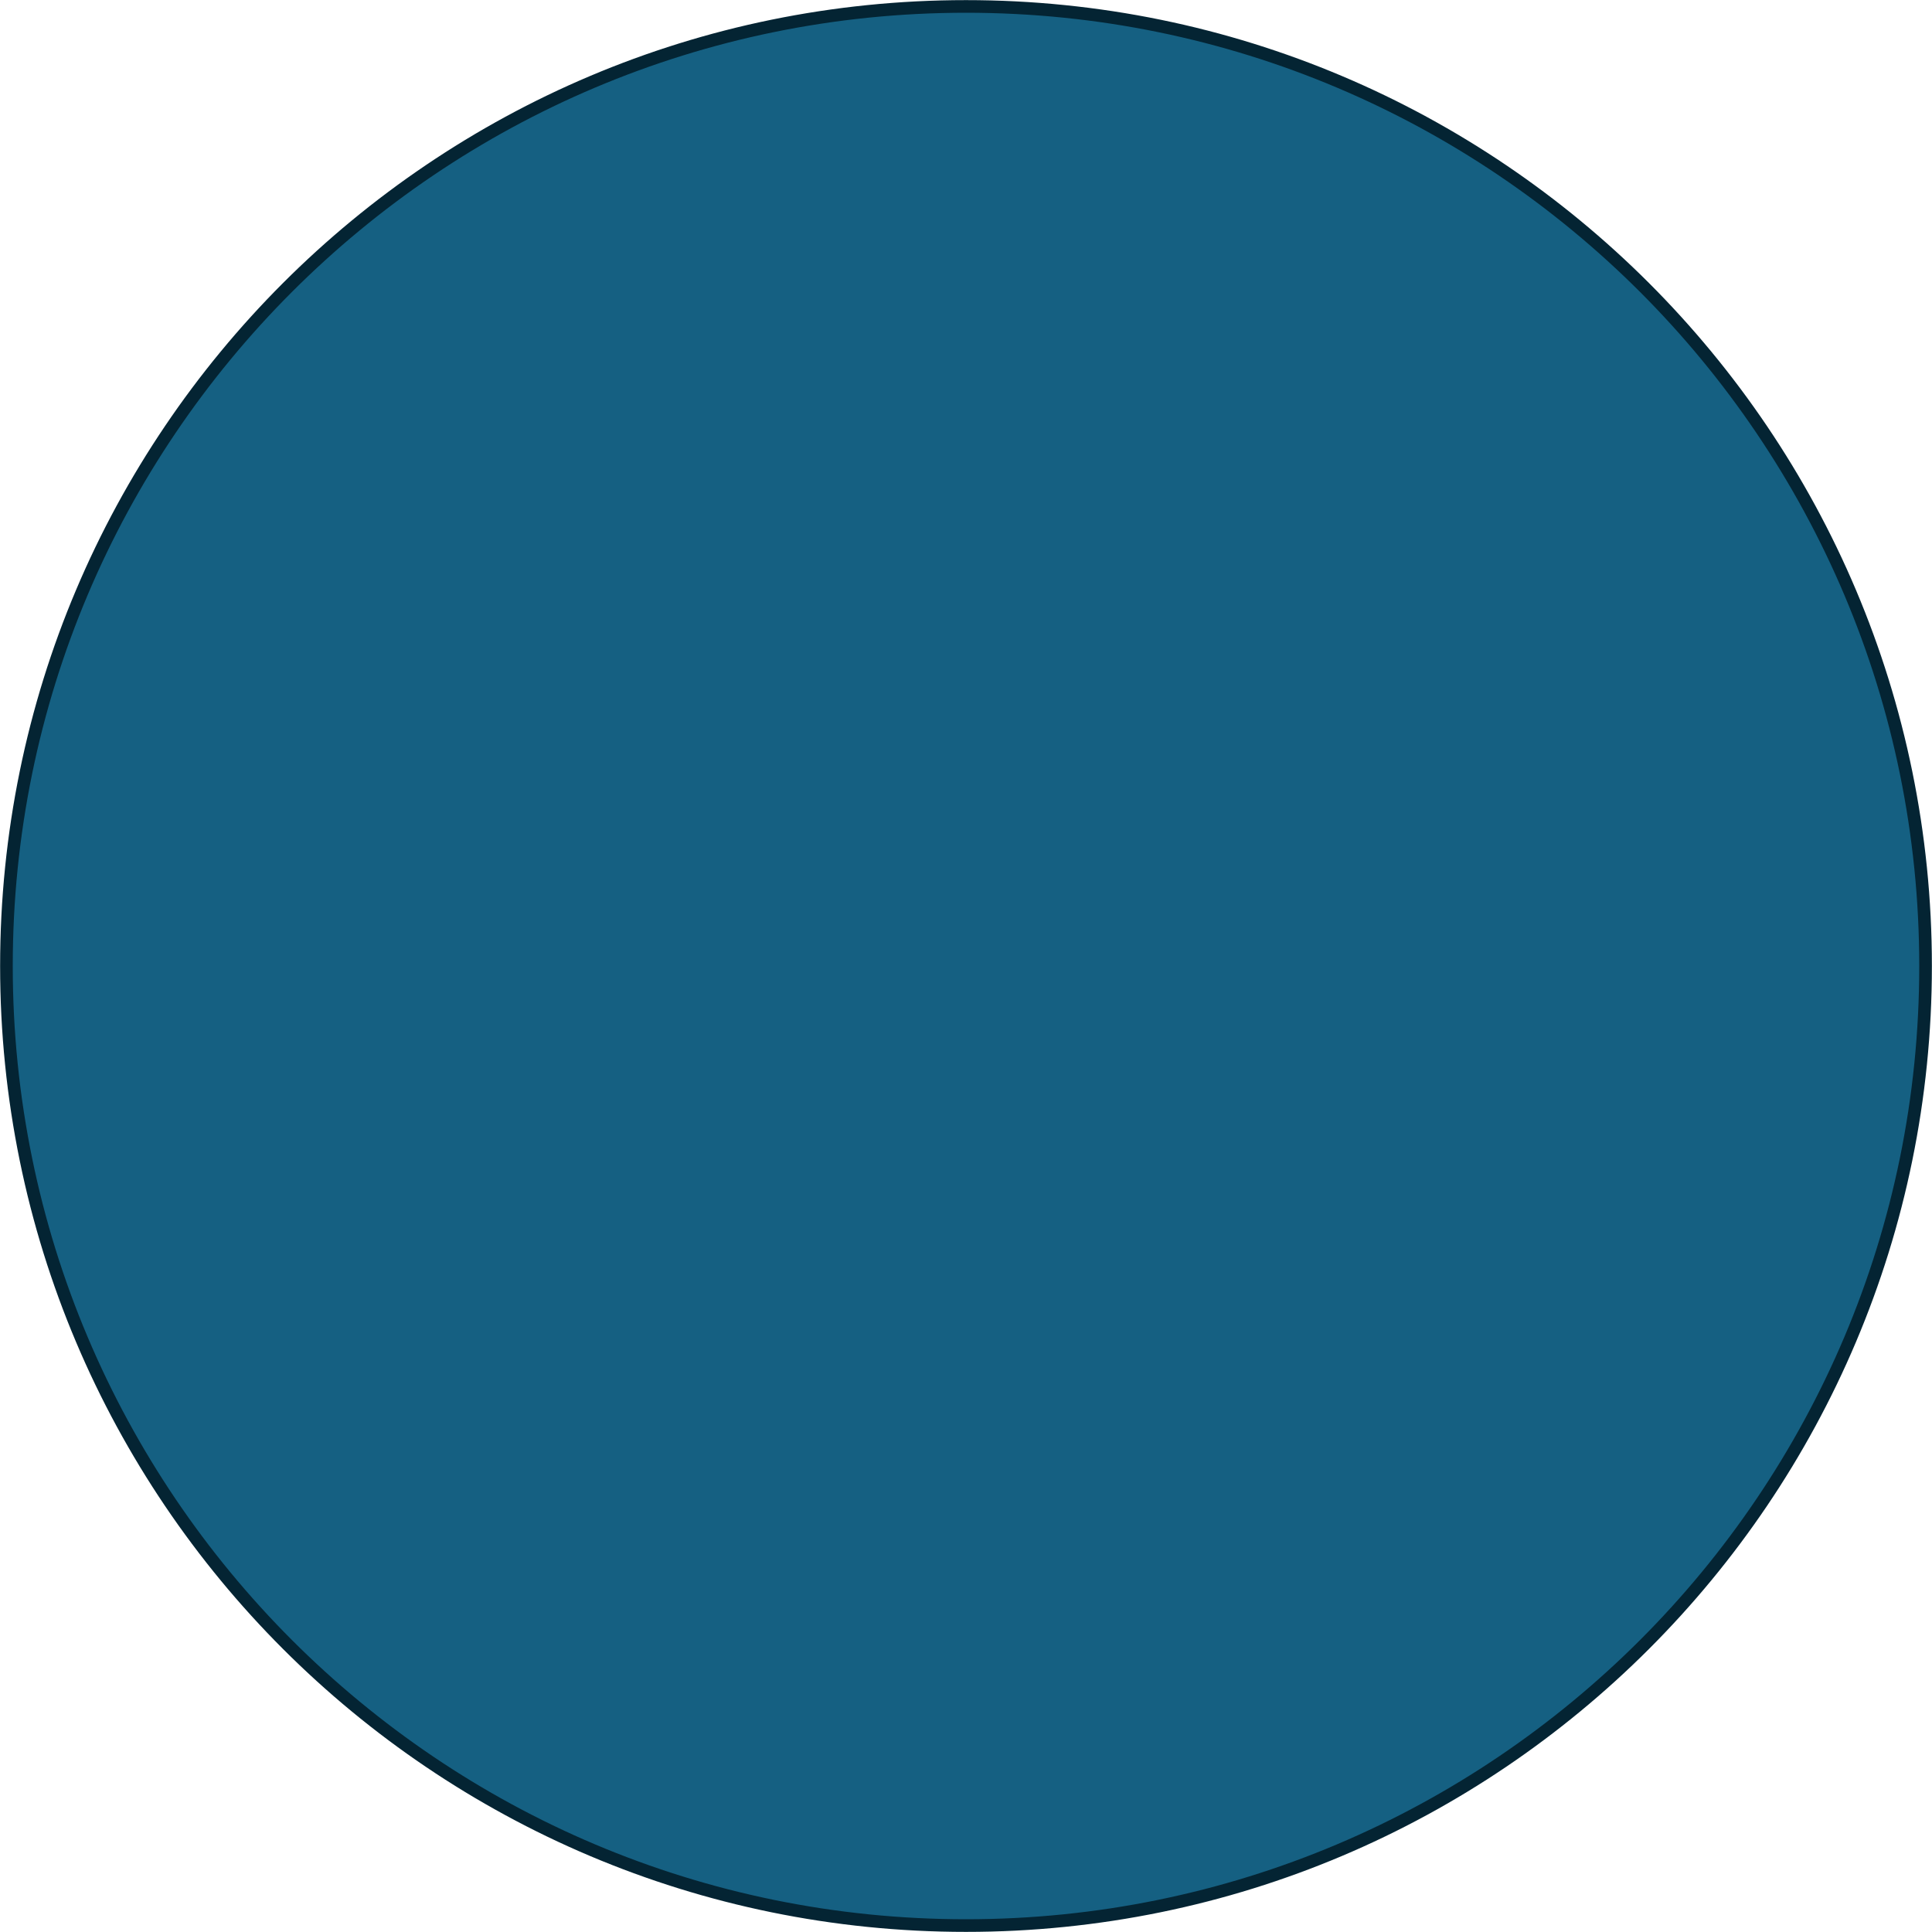
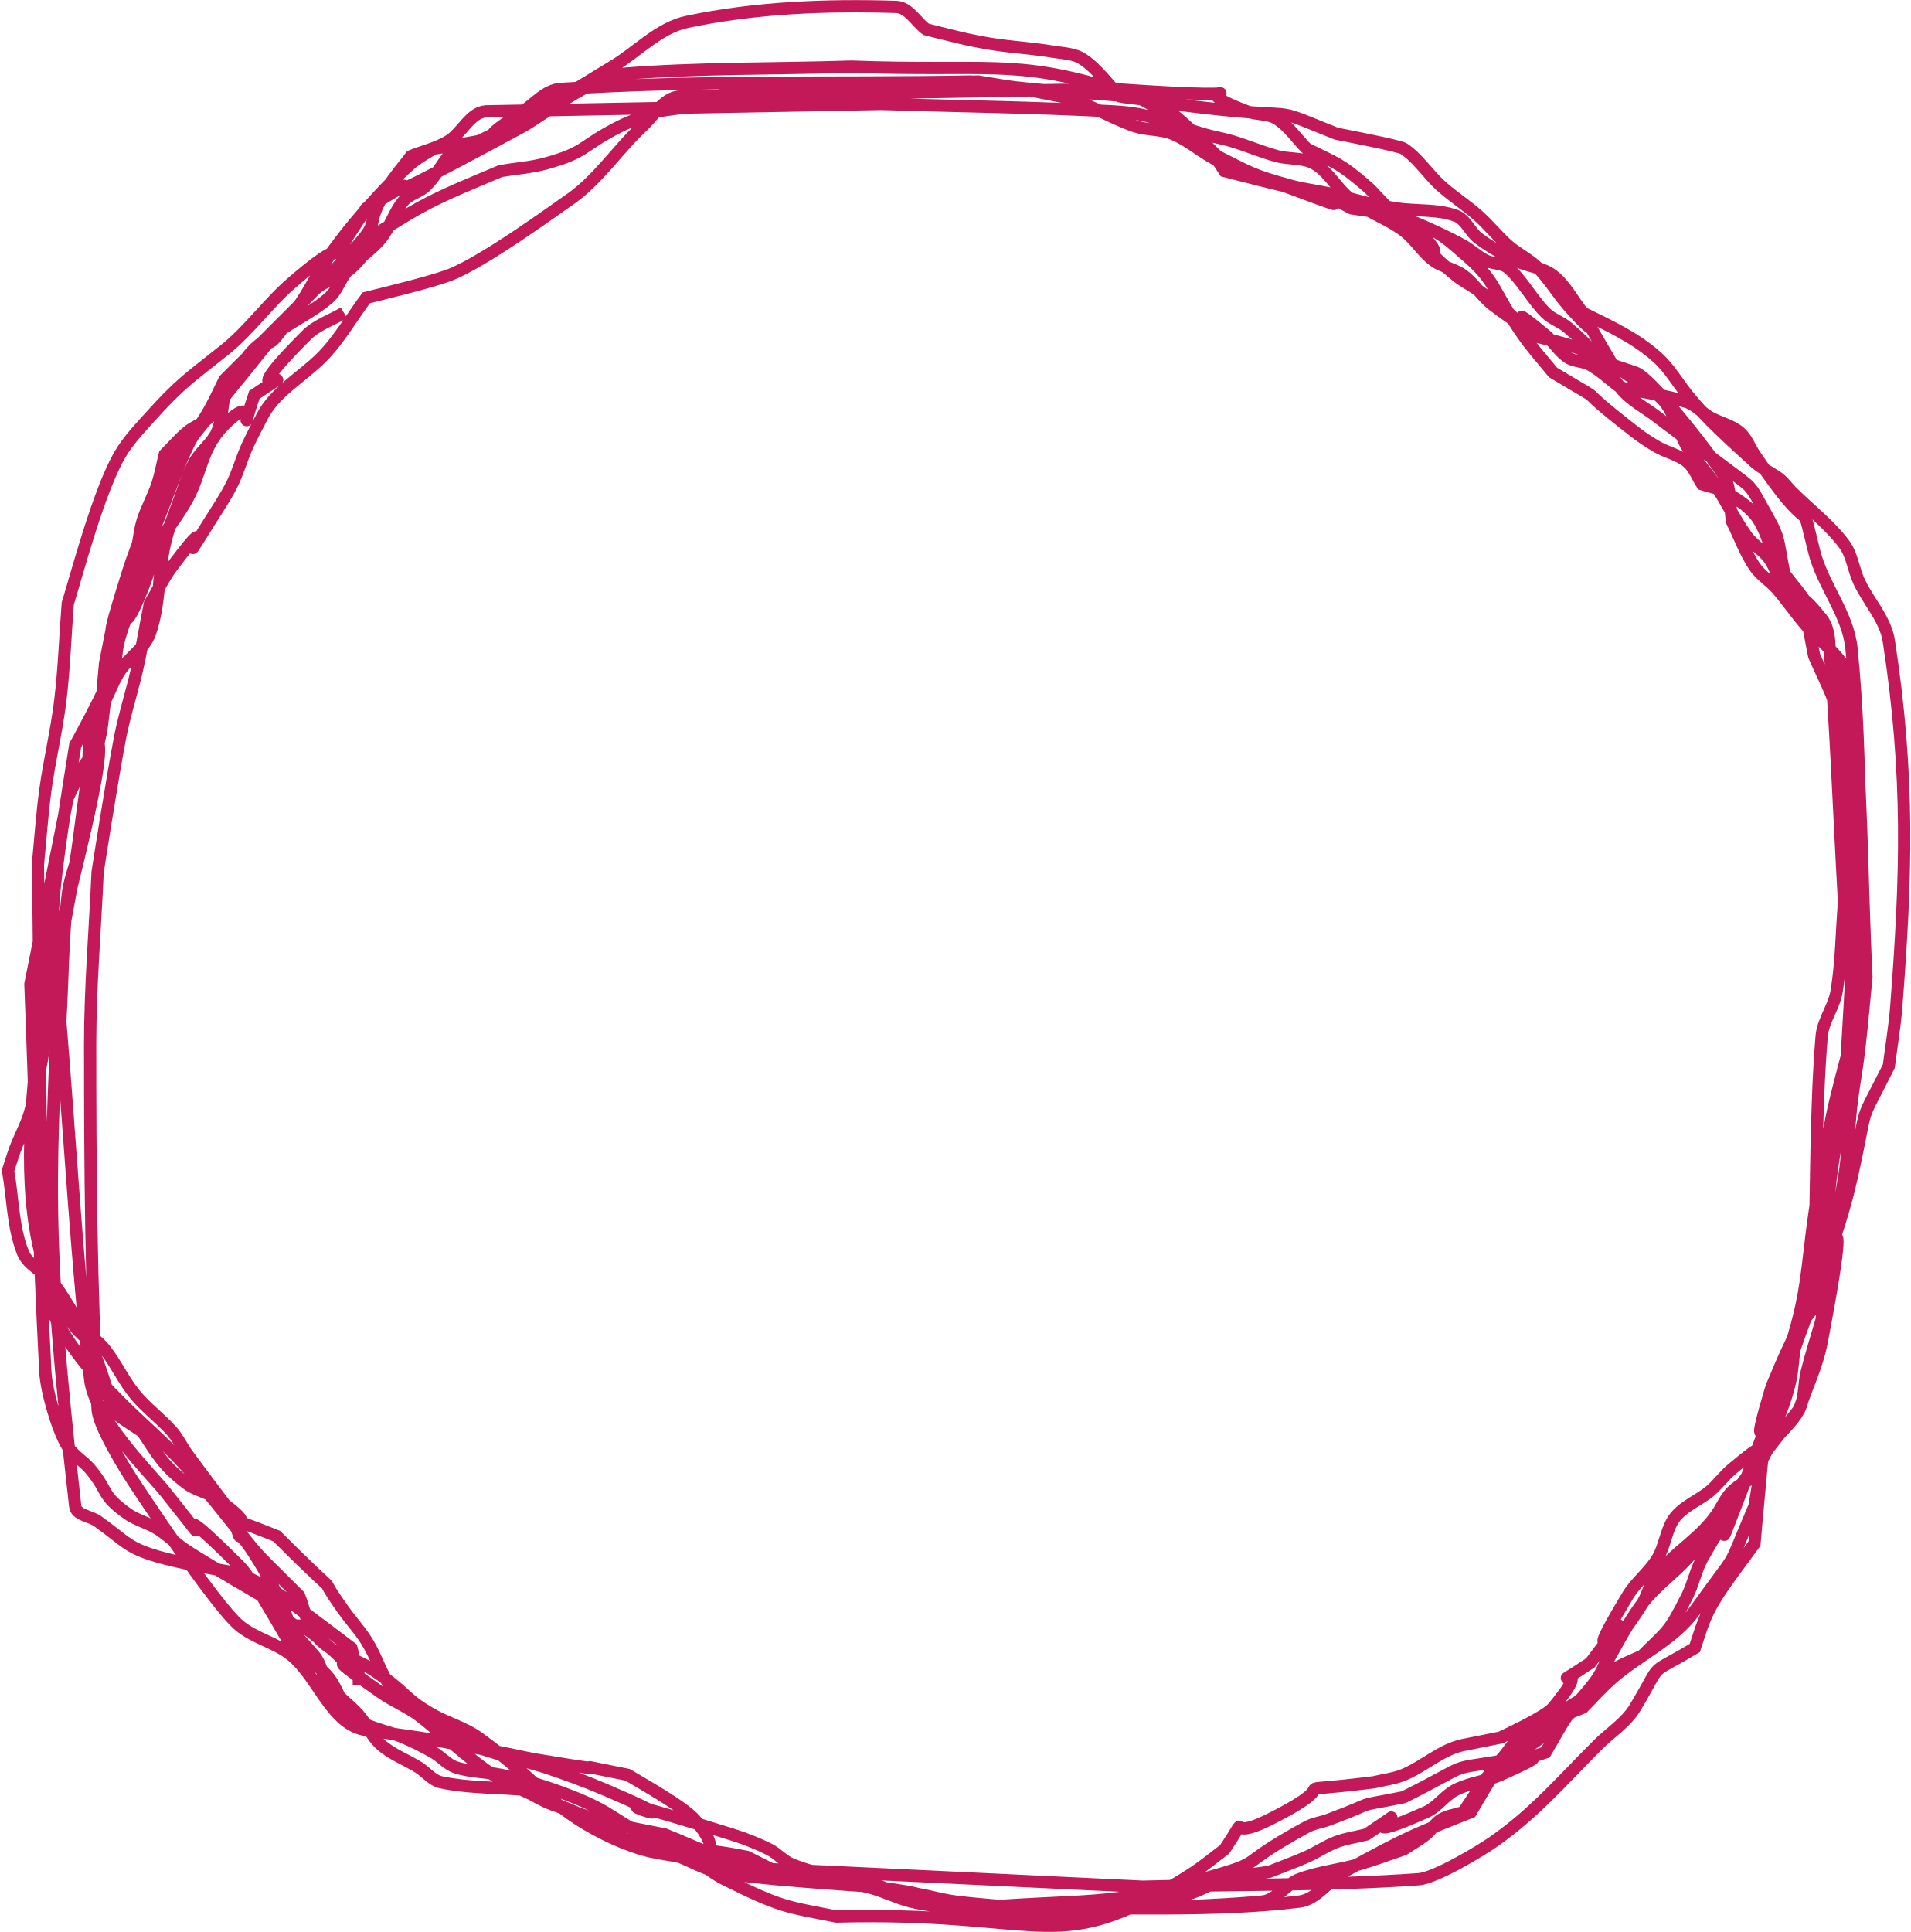
- <svg xmlns="http://www.w3.org/2000/svg" width="1051" height="1051" xml:space="preserve" overflow="hidden">
-   <g transform="translate(-651 -990)">
-     <path d="M654.5 1515.5C654.5 1227.21 888.207 993.5 1176.5 993.5 1464.79 993.5 1698.5 1227.21 1698.5 1515.5 1698.5 1803.79 1464.79 2037.5 1176.5 2037.5 888.207 2037.5 654.5 1803.79 654.5 1515.5Z" stroke="#042433" stroke-width="6.875" stroke-miterlimit="8" fill="#156082" fill-rule="evenodd" />
+ <svg xmlns="http://www.w3.org/2000/svg" width="1070" height="1082" xml:space="preserve" overflow="hidden">
+   <g transform="translate(-639 -974)">
+     <path d="M831.608 1149.16C824.641 1153.33 816.452 1155.95 810.707 1161.69 761.94 1210.43 816.977 1171.44 781.446 1195.11 770.298 1228.53 787.02 1189.54 764.725 1211.82 751.589 1224.95 752.187 1238.28 743.824 1253.6 739.013 1262.41 732.677 1270.31 727.104 1278.66 724.317 1287.02 722.016 1295.55 718.743 1303.73 705.903 1335.81 713.115 1303.94 702.023 1345.51 680.534 1426.04 711.237 1342.1 676.942 1479.19L668.581 1512.61C665.176 1546.64 664.927 1562.86 656.041 1596.16 654.107 1603.41 650.315 1610.03 647.68 1617.05 646.133 1621.18 644.893 1625.41 643.5 1629.59 646.287 1644.9 646.075 1661.08 651.861 1675.54 654.788 1682.85 663.657 1686.1 668.581 1692.25 674.858 1700.09 679.133 1709.39 685.302 1717.32 688.931 1721.98 694.213 1725.19 697.842 1729.85 704.011 1737.78 708.2 1747.14 714.563 1754.91 720.802 1762.54 728.976 1768.39 735.464 1775.8 738.772 1779.58 740.87 1784.28 743.824 1788.34 752.02 1799.6 768.905 1821.76 768.905 1821.76 777.689 1848.09 766.646 1819.39 785.626 1851 790.435 1859.01 794.299 1867.56 798.167 1876.07 801.272 1882.89 802.365 1890.71 806.527 1896.95 810.899 1903.51 818.408 1907.45 823.248 1913.67 828.236 1920.07 830.043 1928.81 835.788 1934.55 842.72 1941.48 856.305 1943.34 865.049 1947.09 870.777 1949.54 876.36 1952.35 881.77 1955.44 886.132 1957.93 889.544 1962.21 894.311 1963.8 902.351 1966.48 911.08 1966.31 919.392 1967.97 937.739 1971.64 964.561 1980.86 977.914 1988.86 984.881 1993.04 991.548 1997.76 998.815 2001.4 1005.53 2004.75 1013.13 2006.16 1019.72 2009.75 1028.54 2014.56 1035.81 2021.97 1044.8 2026.46 1077.06 2042.58 1079.52 2041.76 1107.5 2047.35 1216.99 2044.54 1228.76 2067.29 1287.25 2034.82 1294.35 2030.87 1301.39 2026.79 1308.15 2022.28 1313.94 2018.42 1319.3 2013.93 1324.87 2009.75 1341.14 1985.36 1322.96 2006.53 1349.95 1993.04 1399.68 1968.19 1347.95 1979.71 1408.47 1972.15 1414.05 1970.76 1419.89 1970.18 1425.19 1967.97 1436.7 1963.18 1446.41 1953.71 1458.63 1951.26L1479.54 1947.09C1484 1944.86 1504.58 1935.44 1508.8 1930.38 1535.31 1898.57 1499.14 1925.67 1529.7 1905.31 1572.15 1848.74 1512.28 1931.53 1550.6 1867.71 1555.19 1860.07 1562.73 1854.47 1567.32 1846.82 1571.18 1840.39 1571.96 1832.45 1575.68 1825.93 1580.1 1818.2 1590.31 1814.45 1596.58 1809.22 1601.12 1805.44 1604.58 1800.47 1609.12 1796.69 1640.76 1770.34 1605.7 1804.29 1630.02 1779.98 1632.81 1773.02 1636.01 1766.21 1638.38 1759.09 1645.09 1738.99 1641.52 1737.5 1646.74 1713.14 1648.87 1703.23 1652.32 1693.64 1655.1 1683.89 1656.5 1640.73 1655.79 1597.44 1659.28 1554.39 1659.99 1545.61 1666.19 1538.01 1667.64 1529.32 1670.4 1512.78 1670.43 1495.9 1671.82 1479.19 1669.04 1430.45 1667.31 1381.64 1663.46 1332.97 1663.12 1328.58 1662.04 1323.88 1659.28 1320.44 1636.92 1292.51 1655.43 1329.28 1638.38 1303.73 1634.93 1298.55 1633.64 1292.09 1630.02 1287.02 1626.59 1282.21 1620.96 1279.26 1617.48 1274.49 1609.75 1263.86 1604.47 1251.57 1596.58 1241.06 1592.4 1235.49 1587.62 1230.32 1584.04 1224.35 1579.23 1216.34 1577.24 1206.66 1571.5 1199.29 1567.22 1193.79 1560.45 1190.8 1554.78 1186.76 1544.28 1179.26 1537.76 1175.29 1525.52 1170.04 1517.12 1166.45 1504.74 1163.81 1496.26 1161.69 1492.08 1157.51 1488.2 1153 1483.72 1149.16 1478.43 1144.62 1472.66 1140.67 1466.99 1136.62 1462.91 1133.7 1458.31 1131.48 1454.45 1128.27 1427.16 1105.53 1457.05 1126.68 1429.37 1099.02 1425.82 1095.47 1420.69 1093.88 1416.83 1090.67 1412.29 1086.89 1408.78 1081.98 1404.29 1078.14 1389.1 1065.12 1387.98 1065.81 1370.85 1057.25 1365.28 1051.68 1360.81 1044.71 1354.13 1040.54 1349.26 1037.49 1342.79 1038.38 1337.41 1036.36 1289.11 1018.26 1371.12 1031.6 1262.17 1023.83L1019.72 1028C1010.82 1028.71 1005.34 1038.63 998.815 1044.72 984.409 1058.15 973.41 1075.57 957.013 1086.49 952.024 1089.82 909.21 1121.33 890.131 1128.27 879.201 1132.24 857.2 1137.54 844.148 1140.8 835.788 1151.94 828.92 1164.38 819.068 1174.22 807.92 1185.36 792.677 1193.55 785.626 1207.64 782.839 1213.21 779.797 1218.66 777.266 1224.35 774.218 1231.21 772.261 1238.53 768.905 1245.24 765.272 1252.5 760.671 1259.24 756.365 1266.13 731.993 1305.1 766.538 1249.79 735.464 1291.2 730.589 1297.69 727.104 1305.12 722.923 1312.08 720.137 1326.01 718.01 1340.08 714.563 1353.86 711.776 1365 708.373 1376.01 706.203 1387.28 701.401 1412.24 693.662 1462.48 693.662 1462.48 692.269 1494.51 689.482 1526.51 689.482 1558.57 689.482 1626.81 689.874 1695.13 693.662 1763.27 694.199 1772.92 709.901 1798.06 714.563 1805.05 715.751 1806.83 759.137 1872.81 773.085 1884.42 781.715 1891.61 793.675 1894 802.347 1901.13 817.558 1913.65 824.641 1940.12 844.148 1942.91 884.348 1948.65 870.805 1946.34 919.392 1955.44 926.375 1956.75 933.284 1958.45 940.293 1959.62 1002.51 1969.98 941.2 1958.13 990.455 1967.97 997.418 1972.15 1021.93 1985.87 1028.08 1993.04 1049.56 2018.09 1018.99 2006.26 1057.34 2013.93 1093.36 2031.93 1056.65 2015.63 1124.22 2030.64 1132.82 2032.55 1140.75 2036.86 1149.3 2038.99 1157.52 2041.05 1166.02 2041.78 1174.38 2043.17 1254.78 2036.74 1256.68 2042.35 1312.33 2026.46 1351.39 2015.31 1327.68 2020.75 1370.85 1997.22 1374.72 1995.11 1379.27 1994.59 1383.39 1993.04 1414.82 1981.26 1393.22 1986.9 1425.19 1980.51 1466.22 1960.01 1446.34 1965.84 1483.72 1959.62 1503.24 1946.61 1520.15 1936.53 1533.88 1913.67 1542.24 1899.74 1549.21 1884.88 1558.96 1871.89 1566.05 1862.44 1576.09 1855.57 1584.04 1846.82 1590.04 1840.23 1595.51 1833.15 1600.76 1825.93 1606.67 1817.81 1611.54 1808.97 1617.48 1800.87 1626.88 1788.07 1646.74 1763.27 1646.74 1763.27 1650.92 1750.74 1656.81 1738.65 1659.28 1725.67 1683.68 1597.67 1647.14 1732.63 1671.82 1646.3 1673.22 1624.02 1674.35 1601.72 1676 1579.45 1677.14 1564.11 1680.18 1548.88 1680.18 1533.5 1680.18 1468.04 1682.52 1402.29 1676 1337.15 1674.07 1317.85 1659.81 1301.66 1655.1 1282.84 1646.05 1246.66 1657.26 1281.9 1621.66 1228.53 1618.87 1224.35 1617.16 1219.21 1613.3 1216 1608.51 1212.01 1601.99 1210.73 1596.58 1207.64 1592.22 1205.15 1588.81 1200.88 1584.04 1199.29 1571.85 1195.23 1558.96 1193.72 1546.42 1190.93 1540.84 1186.76 1535.75 1181.85 1529.7 1178.4 1525.87 1176.22 1520.82 1176.66 1517.16 1174.22 1512.24 1170.94 1509.16 1165.47 1504.62 1161.69 1471.03 1133.72 1516.24 1175.62 1475.35 1144.98 1469.05 1140.25 1464.94 1132.99 1458.63 1128.27 1453.65 1124.53 1446.9 1123.65 1441.91 1119.91 1435.61 1115.19 1431.5 1107.93 1425.19 1103.2 1414.68 1095.32 1401.05 1091.6 1391.75 1082.31 1386.18 1076.74 1381.92 1069.43 1375.03 1065.6 1368.82 1062.16 1360.98 1063.29 1354.13 1061.43 1345.63 1059.11 1337.49 1055.6 1329.05 1053.07 1323.55 1051.42 1317.83 1050.54 1312.33 1048.89 1290.79 1042.44 1284.8 1037.58 1262.17 1036.36 1219.01 1034.03 1175.78 1033.57 1132.58 1032.18L911.031 1036.36C902.142 1037.13 897.781 1048.48 890.131 1053.07 883.696 1056.93 876.196 1058.64 869.229 1061.43 865.049 1067 860.381 1072.23 856.689 1078.14 837.093 1109.47 862.687 1088.85 819.068 1132.45L777.266 1174.22 764.725 1186.76C761.939 1192.33 759.391 1198.02 756.365 1203.47 752.419 1210.56 747.26 1217 743.824 1224.35 737.478 1237.95 732.677 1252.2 727.104 1266.13 724.317 1273.09 720.215 1279.67 718.743 1287.02 717.35 1293.98 716.605 1301.11 714.563 1307.91 712.407 1315.09 708.359 1321.61 706.203 1328.79 704.161 1335.6 704.661 1343.09 702.023 1349.68 696.237 1364.14 681.122 1391.46 681.122 1391.46 678.49 1408.56 668.581 1466.55 668.581 1487.55 668.581 1529.42 632.859 1657.03 681.122 1717.32 683.583 1720.39 686.695 1722.89 689.482 1725.67 708.069 1772.11 693.716 1759.13 718.743 1775.8 727.169 1788.43 730.308 1794.92 743.824 1805.05 748.809 1808.78 755.474 1809.78 760.545 1813.4 794.613 1837.72 747.006 1815.51 793.986 1834.29 837.791 1878.07 811.593 1848.06 831.608 1876.07 835.658 1881.73 840.456 1886.87 844.148 1892.78 852.47 1906.08 852.297 1915.27 865.049 1926.2 869.781 1930.25 876.196 1931.77 881.77 1934.55 885.95 1938.73 889.297 1943.96 894.311 1947.09 905.645 1954.17 933.662 1960.2 944.473 1963.8 955.767 1967.56 966.971 1971.64 977.914 1976.33 1052.48 2008.27 934.029 1965.5 1048.98 2001.4 1056.14 2003.63 1063.17 2006.4 1069.88 2009.75 1074.37 2012 1077.75 2016.24 1082.42 2018.11 1097.89 2024.29 1116.18 2027.36 1132.58 2030.64 1139.55 2033.42 1146.29 2036.84 1153.48 2038.99 1177.16 2046.09 1219.66 2046.19 1237.08 2047.35 1259.38 2043.17 1281.9 2040.07 1303.97 2034.82 1311.27 2033.08 1317.63 2028.44 1324.87 2026.46 1333.05 2024.23 1341.59 2023.68 1349.95 2022.28 1356.92 2019.5 1363.99 2016.97 1370.85 2013.93 1376.54 2011.4 1381.74 2007.76 1387.57 2005.57 1392.95 2003.56 1398.72 2002.79 1404.29 2001.4 1442.83 1975.72 1383.5 2012.95 1437.73 1988.86 1444.1 1986.03 1448.22 1979.44 1454.45 1976.33 1462.34 1972.39 1471.48 1971.55 1479.54 1967.97 1528.16 1946.38 1458.88 1970.68 1504.62 1955.44 1508.8 1948.48 1512.5 1941.21 1517.16 1934.55 1522.27 1927.25 1528.93 1921.08 1533.88 1913.67 1537.33 1908.48 1539.03 1902.29 1542.24 1896.95 1547.41 1888.34 1553.79 1880.5 1558.96 1871.89 1562.16 1866.55 1563.33 1859.96 1567.32 1855.18 1577.41 1843.08 1592.02 1834.87 1600.76 1821.76 1603.55 1817.58 1605.57 1812.77 1609.12 1809.22 1612.67 1805.67 1617.48 1803.65 1621.66 1800.87 1624.45 1795.3 1626.57 1789.34 1630.02 1784.16 1634.97 1776.74 1642.75 1771.25 1646.74 1763.27 1649.92 1756.92 1649.2 1749.27 1650.92 1742.38 1653.38 1732.55 1656.5 1722.89 1659.28 1713.14 1670.98 1584.52 1654.89 1735.28 1671.82 1633.76 1674.13 1619.96 1674.37 1605.89 1676 1591.99 1677.15 1582.21 1679.03 1572.52 1680.18 1562.74 1681.82 1548.84 1682.97 1534.89 1684.36 1520.97 1681.58 1466.66 1682.15 1412.07 1676 1358.04 1674.47 1344.54 1658.99 1333.83 1650.92 1324.62 1645.05 1317.91 1640.08 1310.44 1634.2 1303.73 1630.31 1299.28 1624.94 1296.11 1621.66 1291.2 1616.48 1283.42 1613.3 1274.49 1609.12 1266.13 1607.73 1257.78 1608.73 1248.64 1604.94 1241.06 1602.1 1235.39 1564.82 1185.92 1554.78 1182.58L1542.24 1178.4C1519.8 1141.03 1540.43 1171.56 1517.16 1144.98 1511.28 1138.27 1506.74 1130.4 1500.44 1124.09 1495.51 1119.17 1488.96 1116.14 1483.72 1111.56 1477.78 1106.37 1472.89 1100.08 1466.99 1094.85 1460.33 1088.92 1452.73 1084.1 1446.09 1078.14 1438.77 1071.55 1433.39 1062.71 1425.19 1057.25 1422.66 1055.56 1388.03 1048.99 1387.57 1048.89 1343.35 1031.22 1377.85 1042.9 1295.61 1032.18 1287.2 1031.09 1278.96 1028.89 1270.53 1028 1252.46 1026.1 1234.27 1025.55 1216.18 1023.83 1205 1022.76 1193.89 1021.04 1182.74 1019.65 1106.11 1021.04 1029.31 1018.73 952.833 1023.83 944.726 1024.37 938.692 1031.86 931.932 1036.36 895.636 1060.54 937.675 1037.67 890.131 1061.43 885.95 1067 882.516 1073.21 877.59 1078.14 874.037 1081.69 868.319 1082.68 865.049 1086.49 859.762 1092.66 857.584 1101.04 852.509 1107.38 846.354 1115.07 837.073 1120.08 831.608 1128.27 828.821 1132.45 827.029 1137.5 823.248 1140.8 815.686 1147.41 806.527 1151.94 798.167 1157.51 790.632 1162.53 782.68 1166.65 777.266 1174.22 772.543 1180.83 768.905 1188.15 764.725 1195.11 763.332 1202.07 763.43 1209.51 760.545 1216 757.715 1222.36 751.388 1226.62 748.004 1232.71 744.36 1239.26 742.208 1246.55 739.644 1253.6 736.633 1261.87 733.195 1270.07 731.284 1278.66 727.607 1295.2 728.565 1312.82 722.923 1328.79 719.954 1337.2 711.152 1342.26 706.203 1349.68 702.746 1354.87 700.629 1360.82 697.842 1366.39 696.449 1374.75 696.342 1383.42 693.662 1391.46 692.073 1396.22 687.794 1399.63 685.302 1403.99 682.21 1409.4 679.728 1415.13 676.942 1420.7L660.221 1504.26 656.041 1525.14C658.828 1597.56 660.59 1670.02 664.401 1742.38 664.967 1753.12 671.313 1775.16 676.942 1784.16 680.075 1789.17 685.698 1792.15 689.482 1796.69 700.266 1809.62 695.297 1810.99 710.383 1821.76 715.454 1825.38 721.819 1826.81 727.104 1830.11 733.012 1833.8 737.964 1838.88 743.824 1842.65 757.493 1851.43 785.626 1867.71 785.626 1867.71 824.318 1932.16 772.316 1851.5 814.887 1901.13 818.943 1905.86 819.509 1912.86 823.248 1917.84 827.977 1924.14 834.778 1928.62 839.968 1934.55 844.556 1939.79 847.266 1946.68 852.509 1951.26 858.623 1956.61 866.52 1959.49 873.41 1963.8 877.67 1966.46 881.038 1971.1 885.95 1972.15 900.999 1975.38 916.605 1974.94 931.932 1976.33 937.506 1979.11 942.785 1982.59 948.653 1984.69 979.585 1995.73 984.822 1996.09 1011.36 2001.4 1029.31 2008.57 1049.77 2018.93 1069.88 2022.28 1089.32 2025.52 1108.91 2027.72 1128.4 2030.64 1136.78 2031.9 1145.26 2032.76 1153.48 2034.82 1162.03 2036.95 1170.2 2040.39 1178.56 2043.17 1234.3 2041.78 1290.24 2043.93 1345.77 2038.99 1353.86 2038.28 1359.09 2029.38 1366.67 2026.46 1377.39 2022.34 1389.06 2021.26 1400.11 2018.11 1408.59 2015.69 1416.83 2012.54 1425.19 2009.75 1429.37 2006.97 1433.81 2004.53 1437.73 2001.4 1440.81 1998.94 1442.71 1995.07 1446.09 1993.04 1449.87 1990.77 1454.45 1990.26 1458.63 1988.86 1464.45 1980.14 1472.87 1967.02 1479.54 1959.62 1487.44 1950.84 1493.4 1938.29 1504.62 1934.55L1517.16 1930.38C1521.34 1927.59 1525.84 1925.23 1529.7 1922.02 1534.24 1918.24 1537.43 1912.92 1542.24 1909.49 1547.31 1905.87 1553.39 1903.92 1558.96 1901.13 1573.46 1886.63 1573.65 1888.47 1584.04 1867.71 1587.4 1861 1588.76 1853.38 1592.4 1846.82 1618.99 1798.98 1590.49 1871 1617.48 1800.87 1638.96 1745.07 1615.35 1803.79 1630.02 1754.91 1632.31 1747.3 1641.99 1724.91 1646.74 1717.32 1650.43 1711.41 1655.1 1706.18 1659.28 1700.61 1660.68 1681.11 1661.61 1661.58 1663.46 1642.12 1665.35 1622.34 1668.09 1610.64 1671.82 1591.99 1677.26 1494.14 1678.61 1510.1 1671.82 1391.46 1671.42 1384.37 1669.89 1377.31 1667.64 1370.57 1664.29 1360.51 1659.28 1351.08 1655.1 1341.33 1645.75 1294.58 1658.92 1344.78 1638.38 1303.73 1633.05 1293.07 1630.43 1272.17 1621.66 1261.95 1617.13 1256.67 1610.99 1252.87 1604.94 1249.42 1601.11 1247.23 1596.58 1246.63 1592.4 1245.24 1589.61 1241.06 1587.9 1235.92 1584.04 1232.71 1579.25 1228.72 1572.73 1227.44 1567.32 1224.35 1562.96 1221.86 1558.74 1219.08 1554.78 1216 1513.67 1184.04 1546.34 1205.09 1508.8 1182.58 1503.22 1175.61 1497.15 1169.02 1492.08 1161.69 1473.49 1134.85 1478.02 1132.34 1458.63 1115.74 1453.34 1111.2 1448.15 1106.32 1441.91 1103.2 1436.78 1100.63 1430.64 1100.84 1425.19 1099.02 1418.07 1096.65 1411.48 1092.82 1404.29 1090.67 1349.6 1074.27 1421.32 1101.75 1358.31 1078.14 1344.26 1072.87 1329.38 1069.14 1316.51 1061.43 1309.54 1057.25 1303.15 1051.91 1295.61 1048.89 1289.01 1046.26 1281.45 1046.96 1274.71 1044.72 1260.47 1039.97 1247.62 1030.95 1232.91 1028 1203.69 1022.17 1219.01 1024.99 1186.92 1019.65 1142.33 1021.04 1097.62 1020.22 1053.16 1023.83 1045.68 1024.43 1039.5 1030.21 1032.26 1032.18 1024.08 1034.41 1015.54 1034.97 1007.18 1036.36 1000.21 1039.15 992.986 1041.36 986.274 1044.72 964.157 1055.77 968.098 1059.16 944.473 1065.6 936.295 1067.83 927.752 1068.39 919.392 1069.78 903.934 1076.4 888.153 1082.48 873.41 1090.67 866.307 1094.61 859.476 1099.02 852.509 1103.2 846.935 1110.16 842.457 1118.17 835.788 1124.09 829.716 1129.48 820.632 1130.88 814.887 1136.62 798.109 1153.39 784.096 1172.71 768.905 1190.93 768.905 1190.93 735.464 1232.71 735.464 1232.71 727.156 1252.08 716.64 1275.36 710.383 1295.37 691.293 1356.43 710.799 1301.93 697.842 1358.04 695.861 1366.62 692.269 1374.75 689.482 1383.1 688.089 1402.6 687.944 1422.23 685.302 1441.59 683.749 1452.97 678.311 1463.61 676.942 1475.01 674.115 1498.56 674.155 1522.36 672.761 1546.03 678.335 1612.88 681.932 1679.91 689.482 1746.56 691.953 1768.37 722.921 1798.78 731.284 1809.22 772.257 1860.41 719.86 1797.81 773.085 1851 778.012 1855.92 780.7 1862.79 785.626 1867.71 816.114 1898.18 795.914 1873.49 819.068 1892.78 848.795 1917.54 810.574 1892.68 852.509 1922.02 859.165 1926.68 866.839 1929.78 873.41 1934.55 882.397 1941.09 903.514 1960.96 915.212 1967.97 923.227 1972.78 931.783 1976.64 940.293 1980.51 947.124 1983.61 954.38 1985.72 961.193 1988.86 972.509 1994.08 982.414 2003.13 994.635 2005.57 1001.6 2006.97 1008.68 2007.88 1015.54 2009.75 1024.04 2012.07 1031.89 2016.86 1040.62 2018.11 1061.35 2021.07 1082.4 2021.18 1103.32 2022.28L1278.89 2030.64C1330.44 2029.25 1382.11 2030.13 1433.55 2026.46 1443.11 2025.78 1468.47 2010.39 1475.35 2005.57 1498.52 1989.37 1512.97 1972.16 1533.88 1951.26 1540.84 1944.3 1549.71 1938.82 1554.78 1930.38 1571.5 1902.52 1560.35 1913.67 1588.22 1896.95 1592.18 1885.08 1593.53 1879.07 1600.76 1867.71 1607.2 1857.6 1614.69 1848.22 1621.66 1838.47 1621.86 1836.27 1628.34 1761.63 1630.02 1754.91 1632.6 1744.63 1639.4 1735.79 1642.56 1725.67 1651.4 1697.4 1651.04 1683.07 1655.1 1654.65 1656.3 1646.27 1657.72 1637.91 1659.28 1629.59 1661.9 1615.63 1664.2 1601.59 1667.64 1587.81 1687.61 1507.99 1674.88 1577.81 1684.36 1520.97 1681.65 1487.46 1683.95 1390.37 1663.46 1337.15 1660.11 1328.43 1655.73 1320.09 1650.92 1312.08 1647.34 1306.11 1642.56 1300.94 1638.38 1295.37 1633.99 1273.44 1636.49 1276.4 1625.84 1257.78 1623.35 1253.42 1621.22 1248.6 1617.48 1245.24 1613.68 1241.82 1577.58 1215.62 1567.32 1207.64 1560.28 1202.17 1551.77 1198.07 1546.42 1190.93 1534.89 1175.57 1532.31 1170.49 1517.16 1157.51 1513.34 1154.24 1508.17 1152.71 1504.62 1149.16 1496.92 1141.47 1491.91 1131.25 1483.72 1124.09 1480.4 1121.19 1475.12 1121.88 1471.18 1119.91 1466.68 1117.67 1463 1114.05 1458.63 1111.56 1450.25 1106.77 1429.58 1097.18 1421.01 1094.85 1412.84 1092.62 1404.29 1092.06 1395.93 1090.67 1390.36 1087.88 1385.12 1084.28 1379.21 1082.31 1372.47 1080.07 1365.23 1079.73 1358.31 1078.14 1347.11 1075.55 1336.02 1072.57 1324.87 1069.78 1308.88 1045.82 1325.86 1067.39 1295.61 1044.72 1290.88 1041.17 1288.08 1035.31 1283.07 1032.18 1276.7 1028.21 1269.34 1026.03 1262.17 1023.83 1207.12 1006.9 1191.34 1014.09 1115.86 1011.29 1072.67 1012.69 1029.34 1011.88 986.274 1015.47 971.91 1016.67 938.904 1040.94 931.932 1044.72 804.819 1113.53 903.687 1054.97 844.148 1090.67 811.293 1139.92 846.349 1094.33 802.347 1132.45 788.944 1144.05 778.574 1158.97 764.725 1170.04 744.931 1185.87 740.415 1188.22 722.923 1207.64 716.955 1214.27 710.698 1220.83 706.203 1228.53 694.26 1248.99 682.382 1294.42 676.942 1312.08 675.548 1330.19 674.926 1348.37 672.761 1366.39 670.742 1383.21 666.691 1399.74 664.401 1416.53 662.509 1430.39 661.614 1444.38 660.221 1458.3 661.614 1536.28 660.629 1614.35 664.401 1692.25 665.581 1716.61 693.222 1746.12 706.203 1759.09 720.137 1773.02 735.526 1785.63 748.004 1800.87 791.865 1854.44 771.623 1832.83 806.527 1867.71 809.314 1874.67 810.385 1882.6 814.887 1888.6 824.016 1900.76 836.626 1901.69 848.329 1909.49 867.493 1922.26 864.992 1925.24 881.77 1934.55 889.941 1939.09 899.273 1941.62 906.851 1947.09 943.761 1973.73 945.626 1985.26 977.914 2001.4 984.626 2004.75 991.628 2007.6 998.815 2009.75 1005.62 2011.79 1012.75 2012.54 1019.72 2013.93 1026.68 2016.71 1033.31 2020.6 1040.62 2022.28 1056.7 2025.99 1120.08 2030 1128.4 2030.64L1153.48 2034.82C1160.47 2036.09 1167.33 2038.11 1174.38 2038.99 1189.65 2040.9 1205.04 2041.78 1220.36 2043.17 1269.13 2041.78 1318.24 2044.9 1366.67 2038.99 1376.64 2037.78 1382.97 2027.16 1391.75 2022.28 1428.31 2001.99 1432.71 2000.9 1462.81 1988.86 1472.69 1972.42 1486.19 1946.1 1504.62 1938.73L1525.52 1930.38C1531.09 1924.81 1536.28 1918.82 1542.24 1913.67 1557.2 1900.7 1576.71 1892.17 1588.22 1876.07 1615.29 1838.19 1604.4 1857.83 1621.66 1817.58 1627.85 1780.47 1626.69 1781.62 1642.56 1734.03 1653.71 1700.61 1668.36 1668.15 1676 1633.76 1686.39 1587.05 1678.62 1607.65 1696.9 1571.1 1698.3 1559.96 1700.22 1548.87 1701.08 1537.68 1706.68 1464.97 1708.58 1408.81 1696.9 1332.97 1695.01 1320.66 1685.41 1310.86 1680.18 1299.55 1677.04 1292.74 1676.33 1284.66 1671.82 1278.66 1663.55 1267.63 1652.32 1259.17 1642.56 1249.42 1639.78 1246.63 1637.48 1243.25 1634.2 1241.06 1630.02 1238.28 1625.36 1236.1 1621.66 1232.71 1608.59 1220.73 1595.12 1208.95 1584.04 1195.11 1578.47 1188.15 1573.95 1180.19 1567.32 1174.22 1554.71 1162.88 1540.28 1156.53 1525.52 1149.16 1519.94 1142.19 1515.84 1133.74 1508.8 1128.27 1502.87 1123.66 1494.61 1123.27 1487.9 1119.91 1480.63 1116.28 1473.49 1112.25 1466.99 1107.38 1462.27 1103.84 1460.01 1096.87 1454.45 1094.85 1443.9 1091.01 1432.12 1092.38 1421.01 1090.67 1400.52 1087.52 1402.12 1086.47 1383.39 1082.31 1376.46 1080.77 1369.34 1080 1362.49 1078.14 1339.76 1071.94 1339.45 1070.8 1320.69 1061.43 1311.98 1052.73 1297.45 1037.28 1287.25 1032.18 1280.89 1029.01 1273.31 1029.4 1266.35 1028 1259.38 1021.04 1253.64 1012.58 1245.45 1007.12 1240.67 1003.93 1234.39 1003.88 1228.72 1002.94 1217.64 1001.09 1206.39 1000.47 1195.28 998.761 1181.48 996.639 1170.98 993.733 1157.66 990.406 1152.09 986.228 1147.9 978.091 1140.94 977.873 1101.85 976.652 1062.17 978.175 1023.9 986.228 1007.99 989.574 996.028 1002.94 982.094 1011.29 954.76 1027.68 968.736 1020.81 940.293 1032.18 934.719 1037.75 930.256 1044.72 923.572 1048.89 919.038 1051.73 882.409 1057.14 881.77 1057.25 877.59 1060.03 873.01 1062.3 869.229 1065.6 852.707 1080.05 829.204 1107.21 819.068 1124.09 814.887 1131.05 811.186 1138.33 806.527 1144.98 781.929 1180.1 798.888 1153.19 777.266 1178.4 772.732 1183.69 768.775 1189.44 764.725 1195.11 761.805 1199.2 759.918 1204.09 756.365 1207.64 752.813 1211.19 747.684 1212.78 743.824 1216 739.283 1219.78 735.464 1224.35 731.284 1228.53 729.891 1234.1 728.921 1239.8 727.104 1245.24 724.731 1252.36 720.899 1258.95 718.743 1266.13 716.702 1272.93 716.515 1280.19 714.563 1287.02 694.846 1355.99 707.265 1298.42 697.842 1345.51 696.449 1359.43 695.791 1373.45 693.662 1387.28 692.992 1391.63 690.248 1395.48 689.482 1399.82 686.058 1419.21 684.235 1438.86 681.122 1458.3 678.66 1473.68 675.548 1488.94 672.761 1504.26 667.314 1634.91 663.007 1657.67 681.122 1817.58 681.687 1822.57 689.574 1823.02 693.662 1825.93 710.629 1838.05 710.114 1841.18 731.284 1846.82 745.014 1850.48 773.085 1855.18 773.085 1855.18 788.436 1862.85 789.349 1862.44 802.347 1871.89 813.616 1880.08 835.788 1896.95 835.788 1896.95 840.306 1915.02 839.968 1907.92 839.968 1917.84" stroke="#C41958" stroke-width="6.875" stroke-miterlimit="8" fill="none" fill-rule="evenodd" />
  </g>
</svg>
